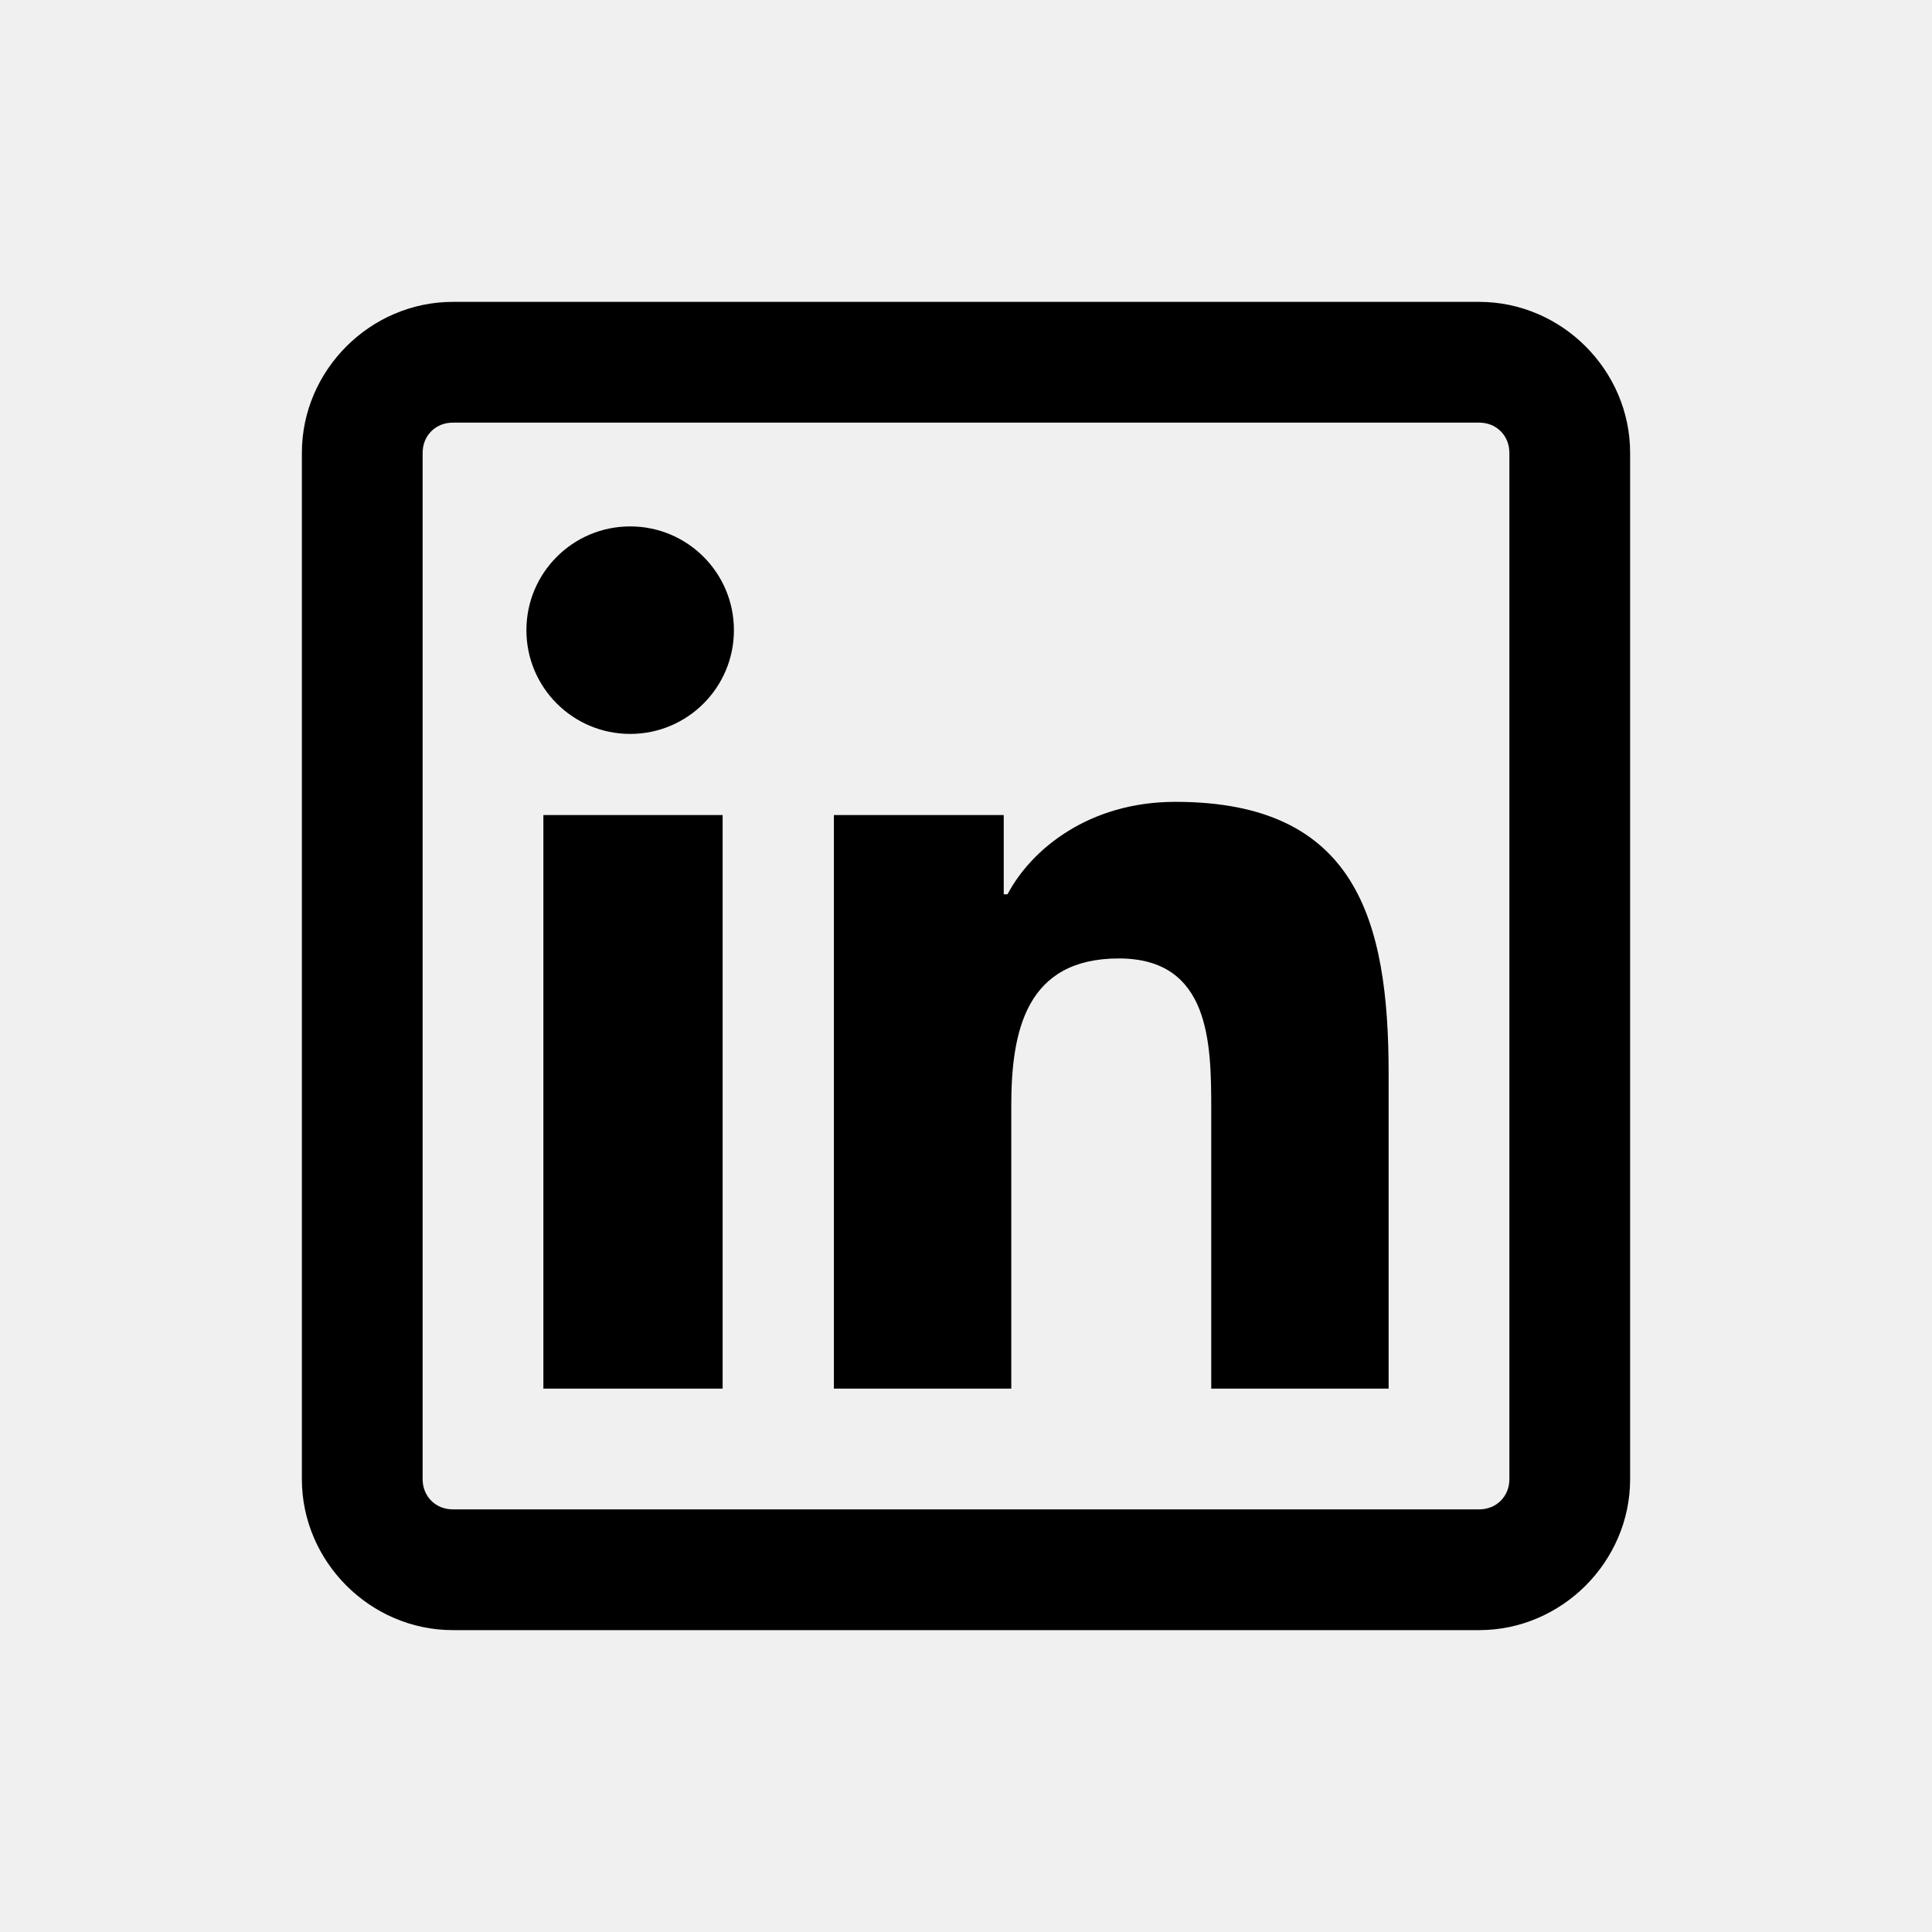
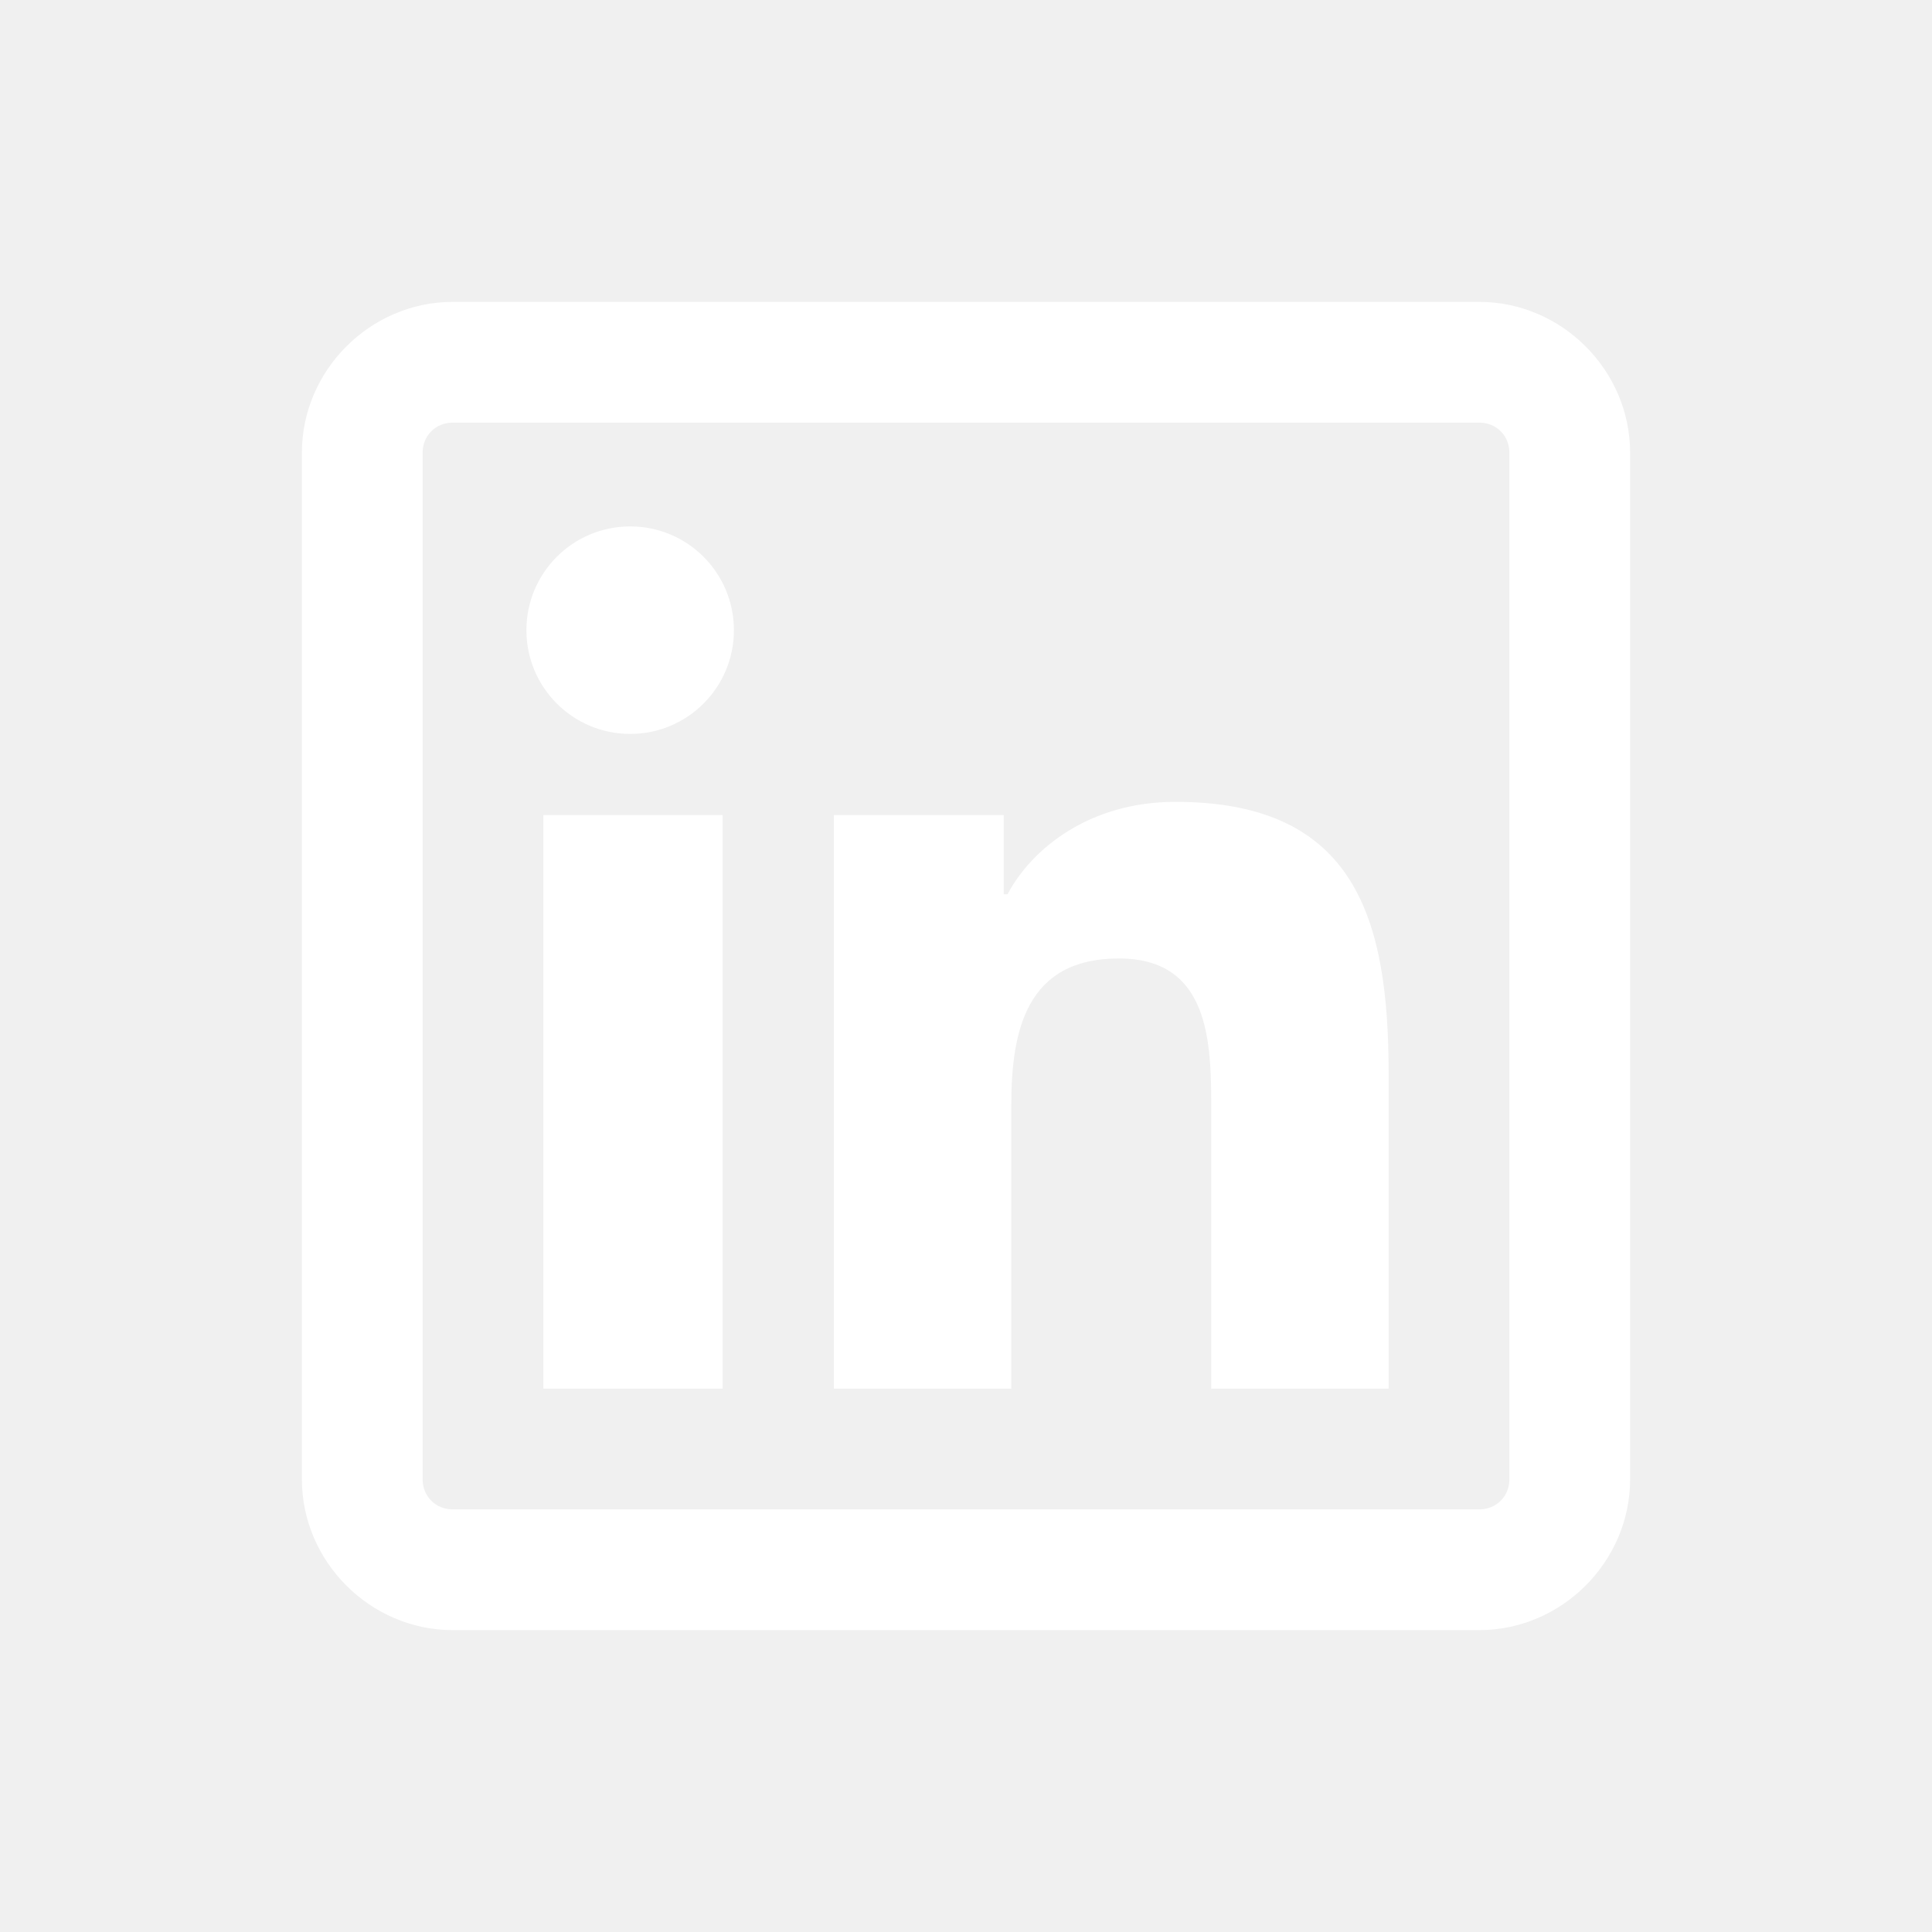
- <svg xmlns="http://www.w3.org/2000/svg" fill="#000000" viewBox="0 0 32 32" width="32px" height="32px">
+ <svg xmlns="http://www.w3.org/2000/svg" fill="#ffffff" viewBox="0 0 32 32" width="32px" height="32px">
  <path d="M 7.5 5 C 6.133 5 5 6.133 5 7.5 L 5 24.5 C 5 25.867 6.133 27 7.5 27 L 24.5 27 C 25.867 27 27 25.867 27 24.5 L 27 7.5 C 27 6.133 25.867 5 24.5 5 Z M 7.5 7 L 24.5 7 C 24.785 7 25 7.215 25 7.5 L 25 24.5 C 25 24.785 24.785 25 24.5 25 L 7.5 25 C 7.215 25 7 24.785 7 24.5 L 7 7.5 C 7 7.215 7.215 7 7.5 7 Z M 10.438 8.719 C 9.488 8.719 8.719 9.488 8.719 10.438 C 8.719 11.387 9.488 12.156 10.438 12.156 C 11.387 12.156 12.156 11.387 12.156 10.438 C 12.156 9.488 11.387 8.719 10.438 8.719 Z M 19.469 13.281 C 18.035 13.281 17.082 14.066 16.688 14.812 L 16.625 14.812 L 16.625 13.5 L 13.812 13.5 L 13.812 23 L 16.75 23 L 16.75 18.312 C 16.75 17.074 16.996 15.875 18.531 15.875 C 20.043 15.875 20.062 17.273 20.062 18.375 L 20.062 23 L 23 23 L 23 17.781 C 23 15.227 22.457 13.281 19.469 13.281 Z M 9 13.5 L 9 23 L 11.969 23 L 11.969 13.5 Z" />
</svg>
